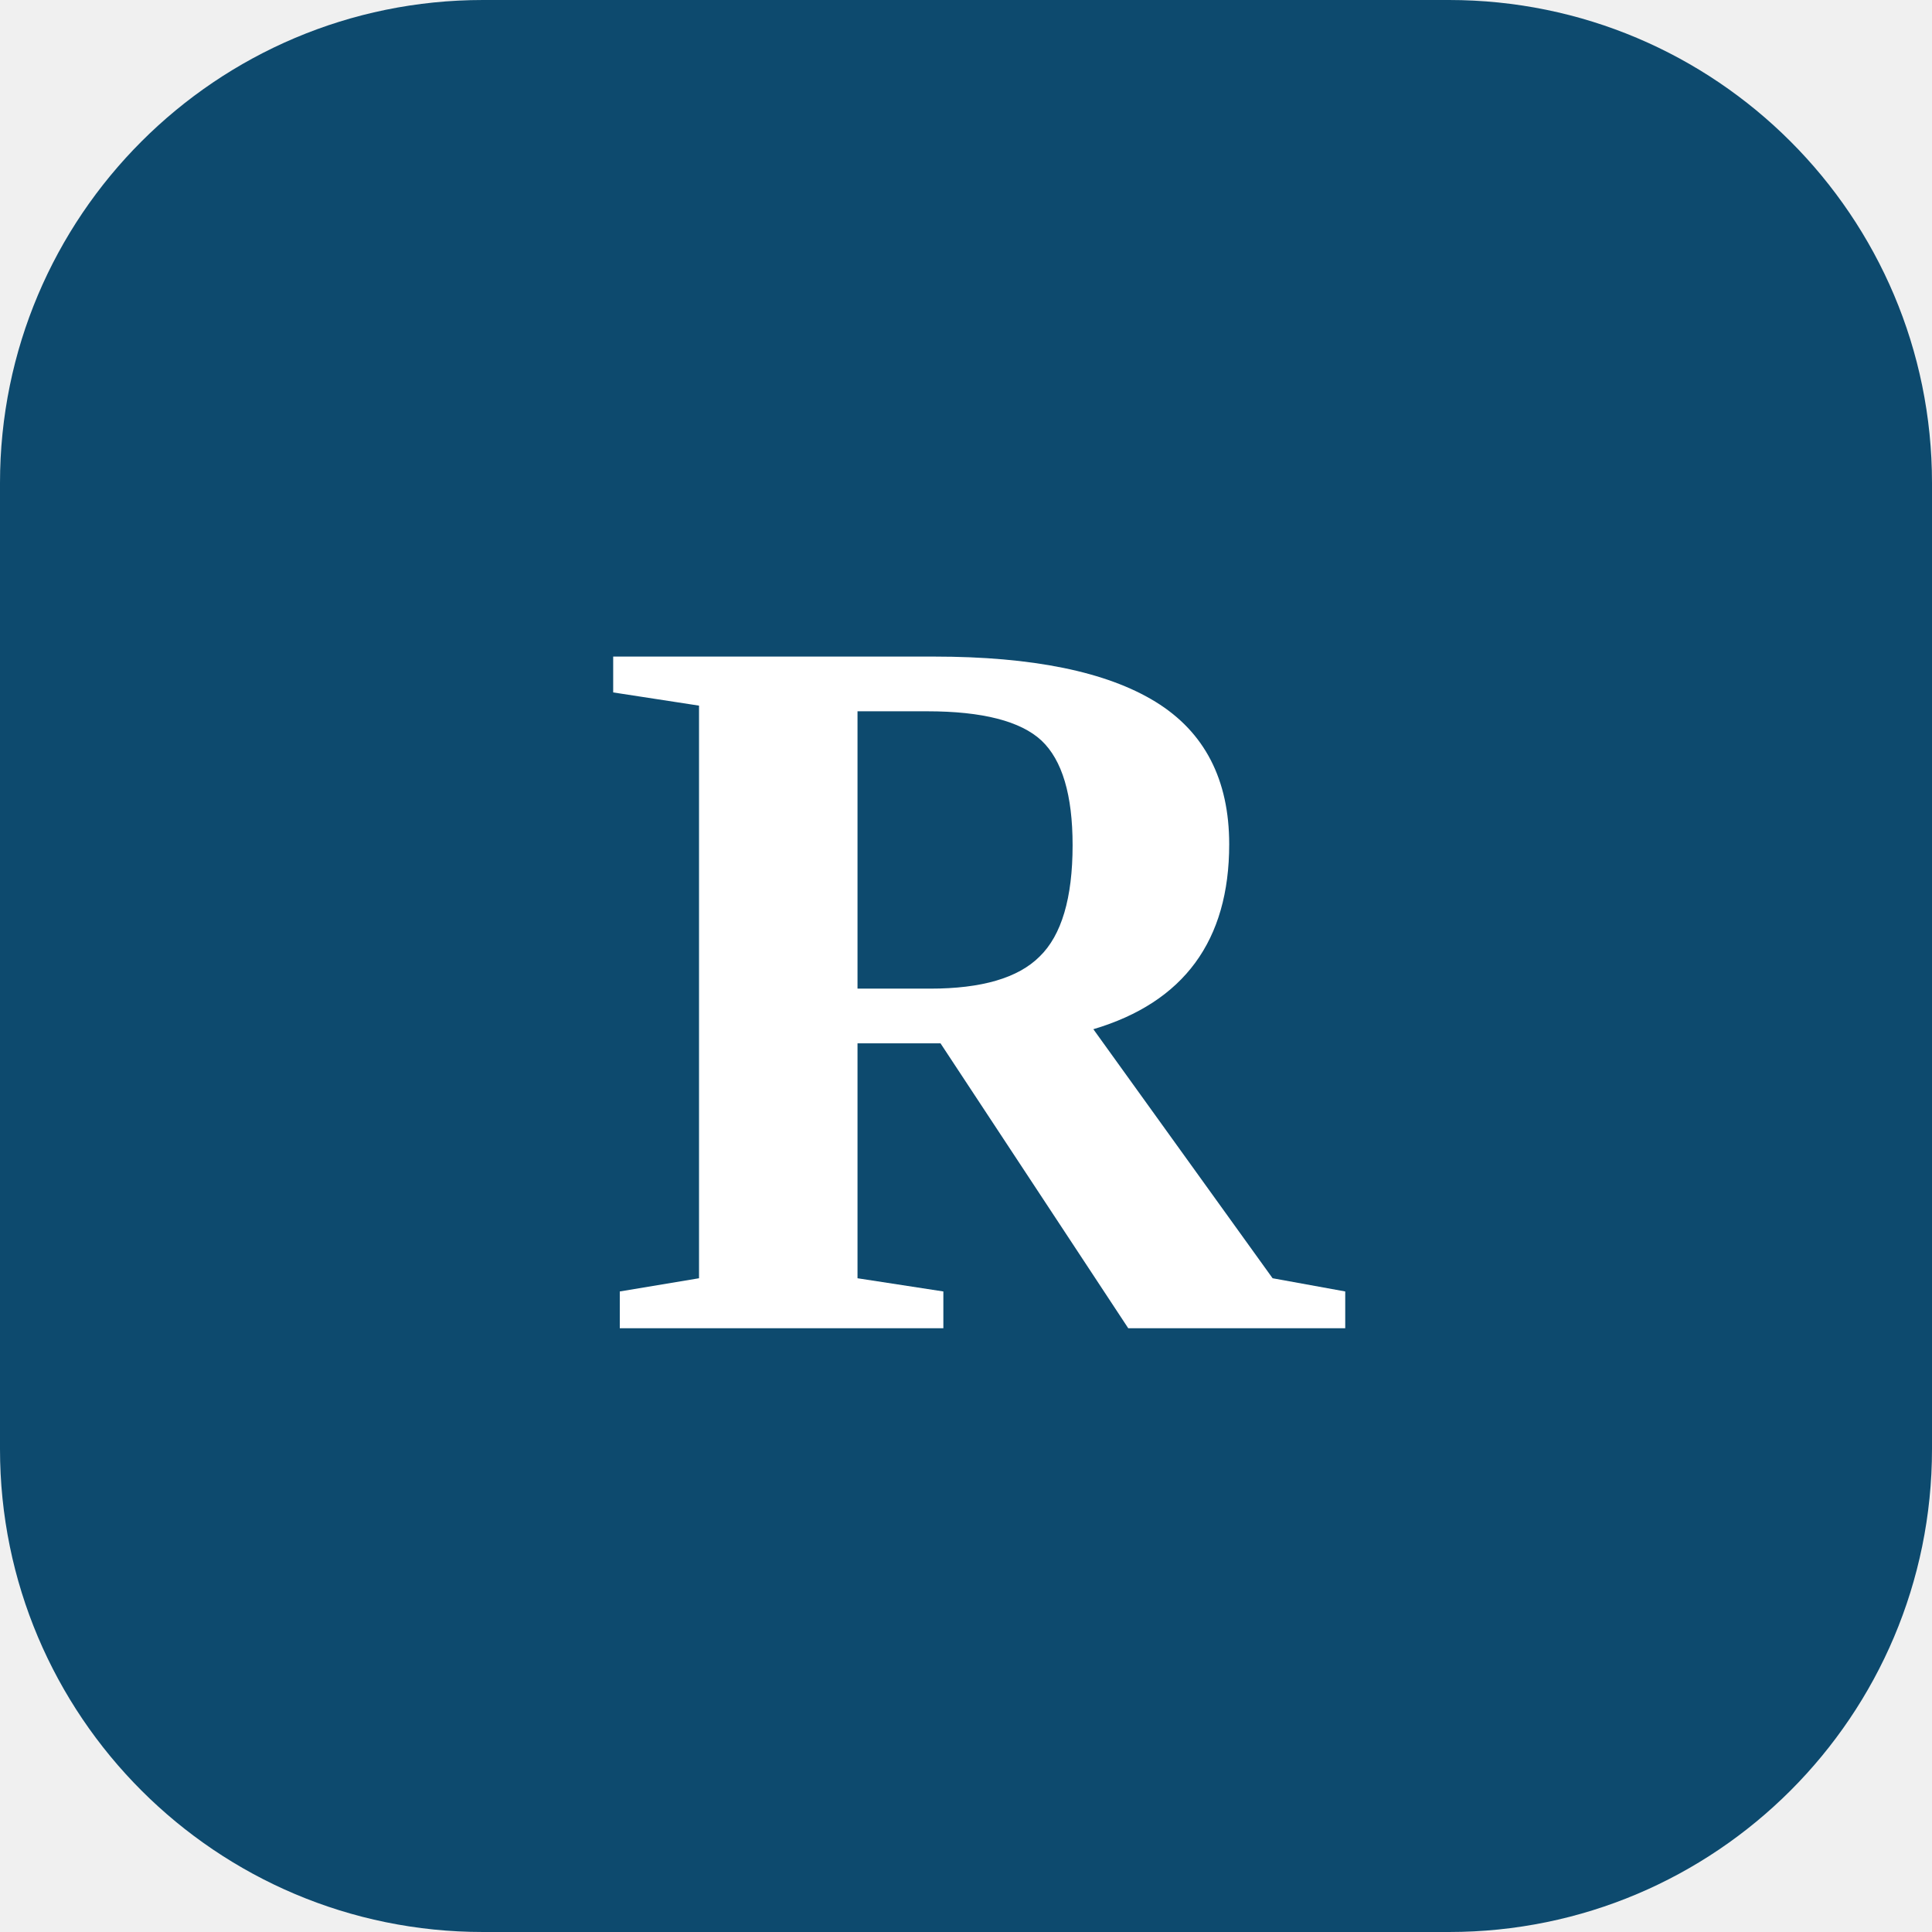
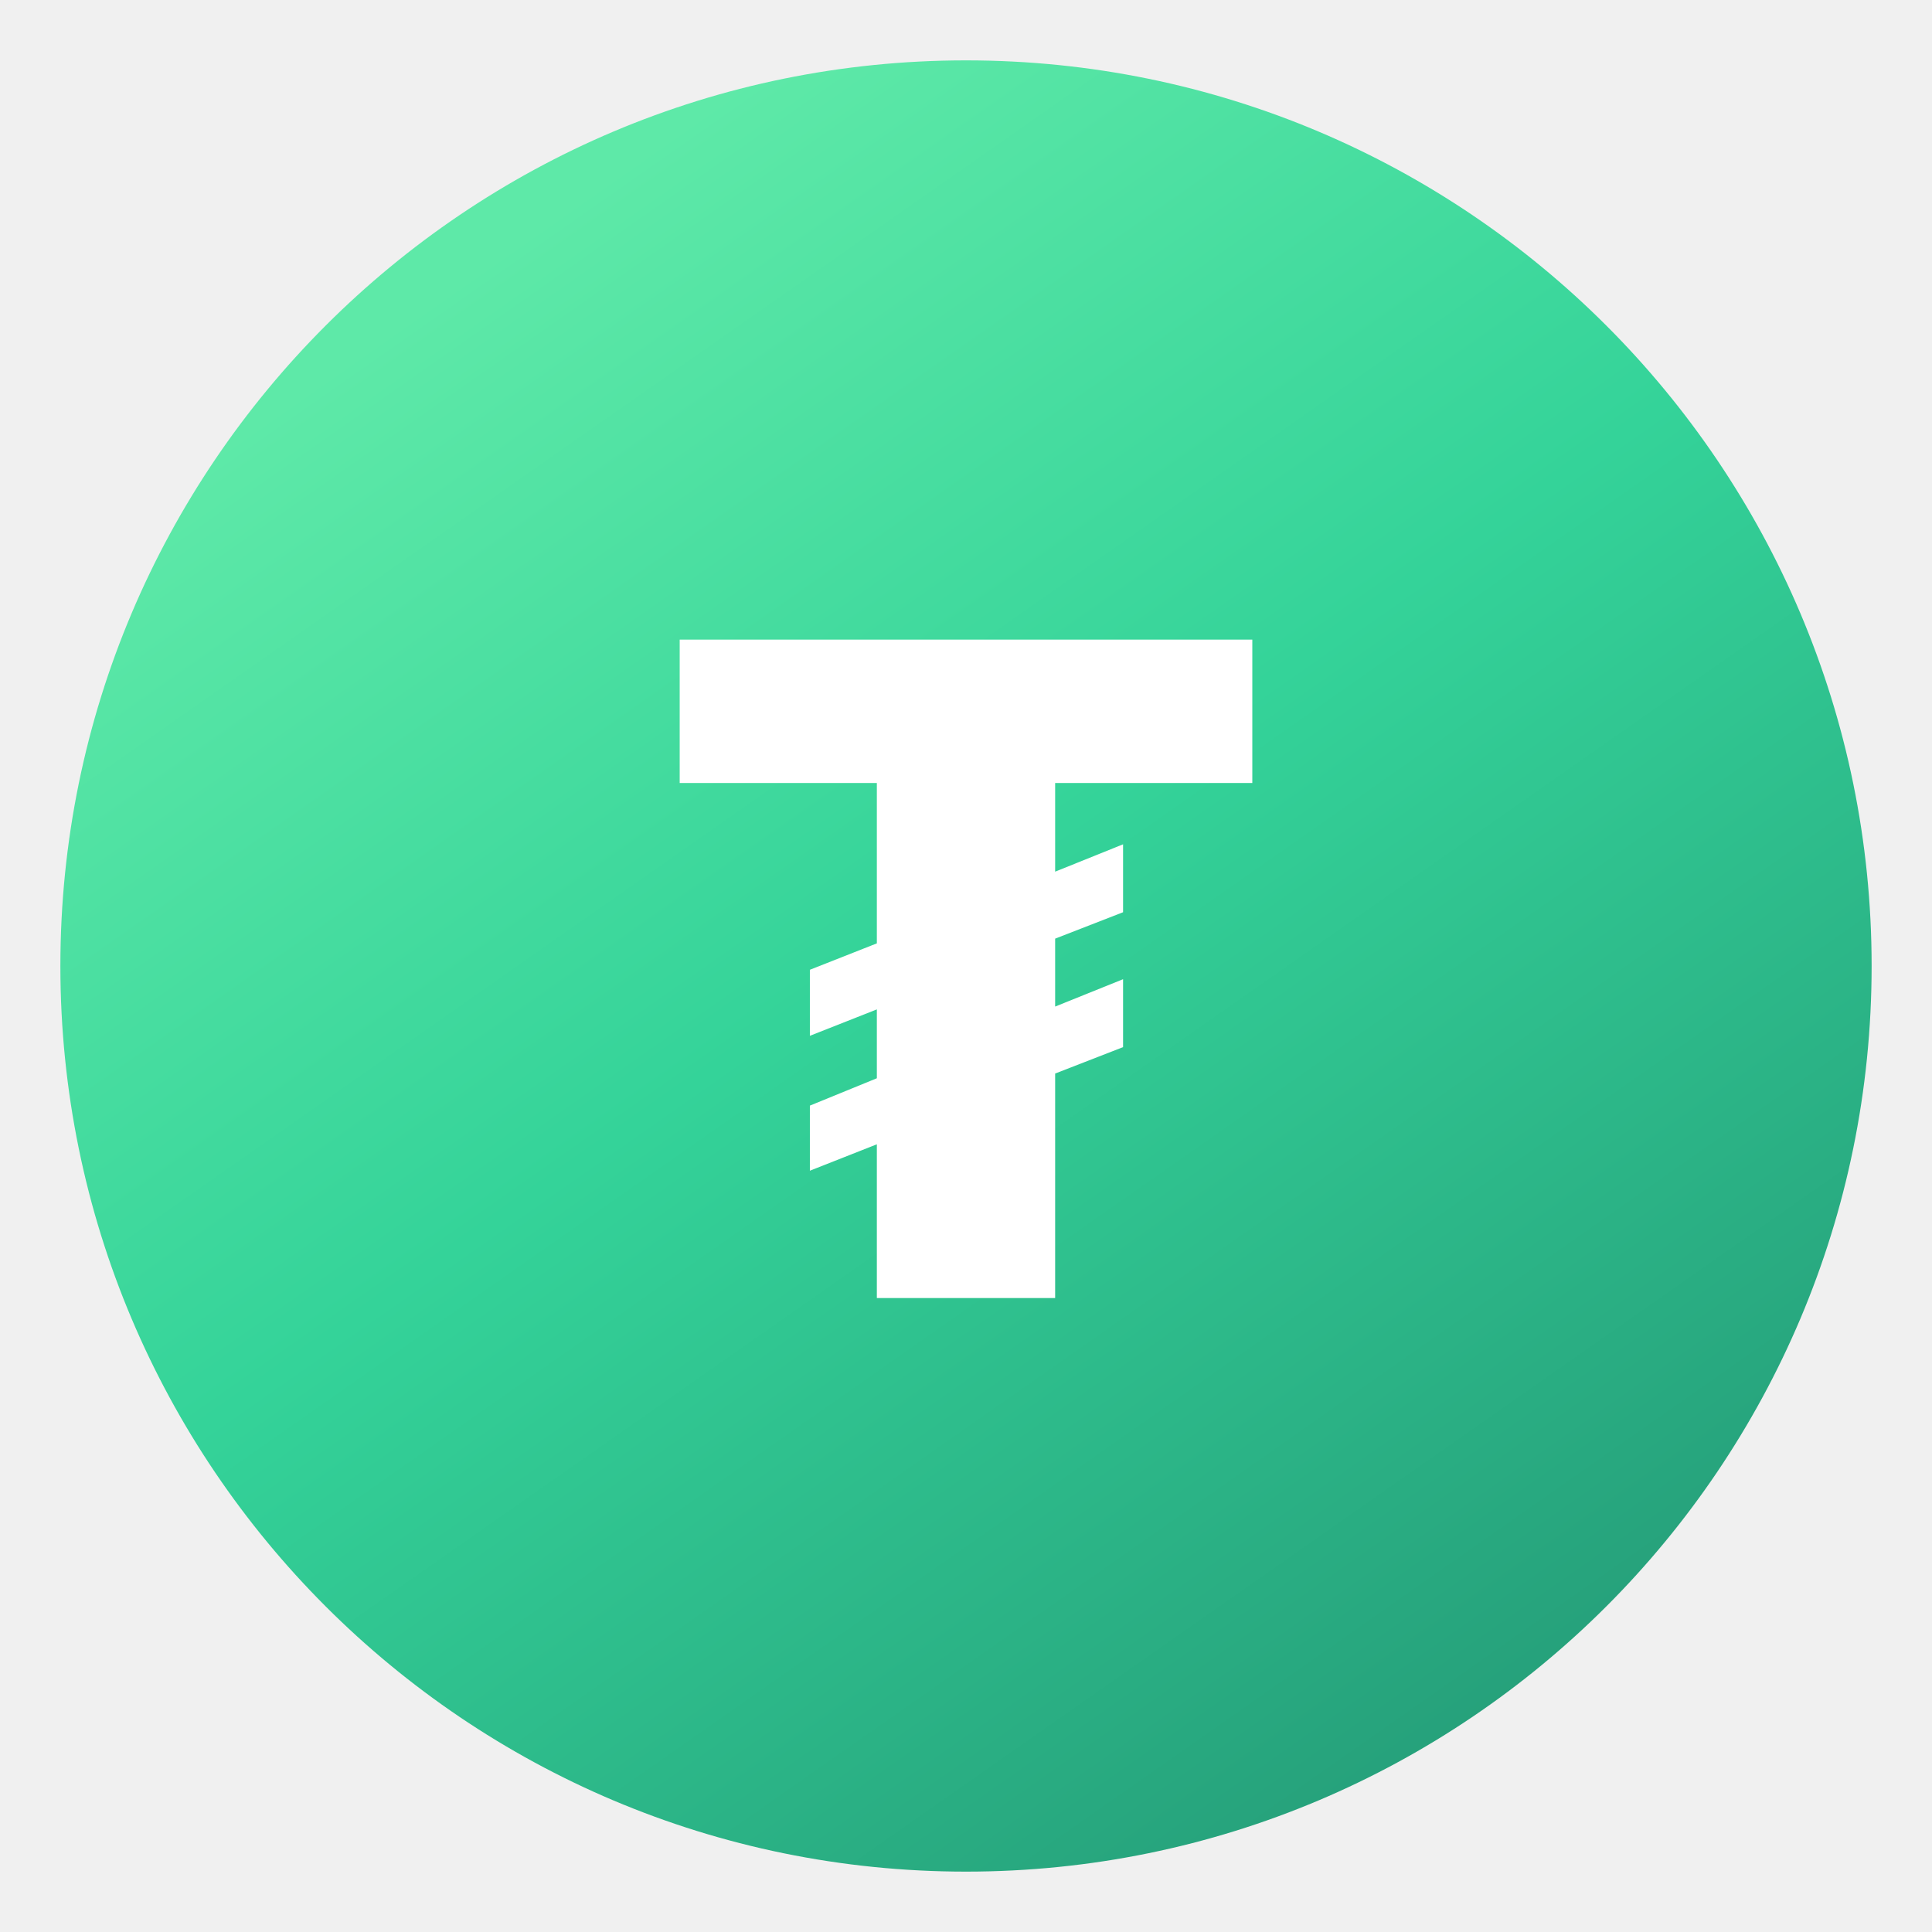
<svg xmlns="http://www.w3.org/2000/svg" viewBox="0 0 32 32" aria-hidden="true">
-   <rect width="32" height="32" rx="8" fill="#0d4a6e" />
-   <text x="16" y="22" text-anchor="middle" font-family="Georgia, 'Times New Roman', serif" font-size="17" font-weight="600" fill="#ffffff">
-     R
+   <defs>
+     <linearGradient id="t" x1="22%" y1="12%" x2="78%" y2="92%">
+       <stop offset="0%" stop-color="#5ee9a8" />
+       <stop offset="45%" stop-color="#34d399" />
+       <stop offset="100%" stop-color="#26a17b" />
+     </linearGradient>
+   </defs>
+   <circle cx="16" cy="16" r="15" fill="url(#t)" />
+   <text x="16" y="21.5" text-anchor="middle" font-family="system-ui, -apple-system, 'Segoe UI', sans-serif" font-size="15" font-weight="900" fill="#ffffff">
+     ₮
  </text>
</svg>
